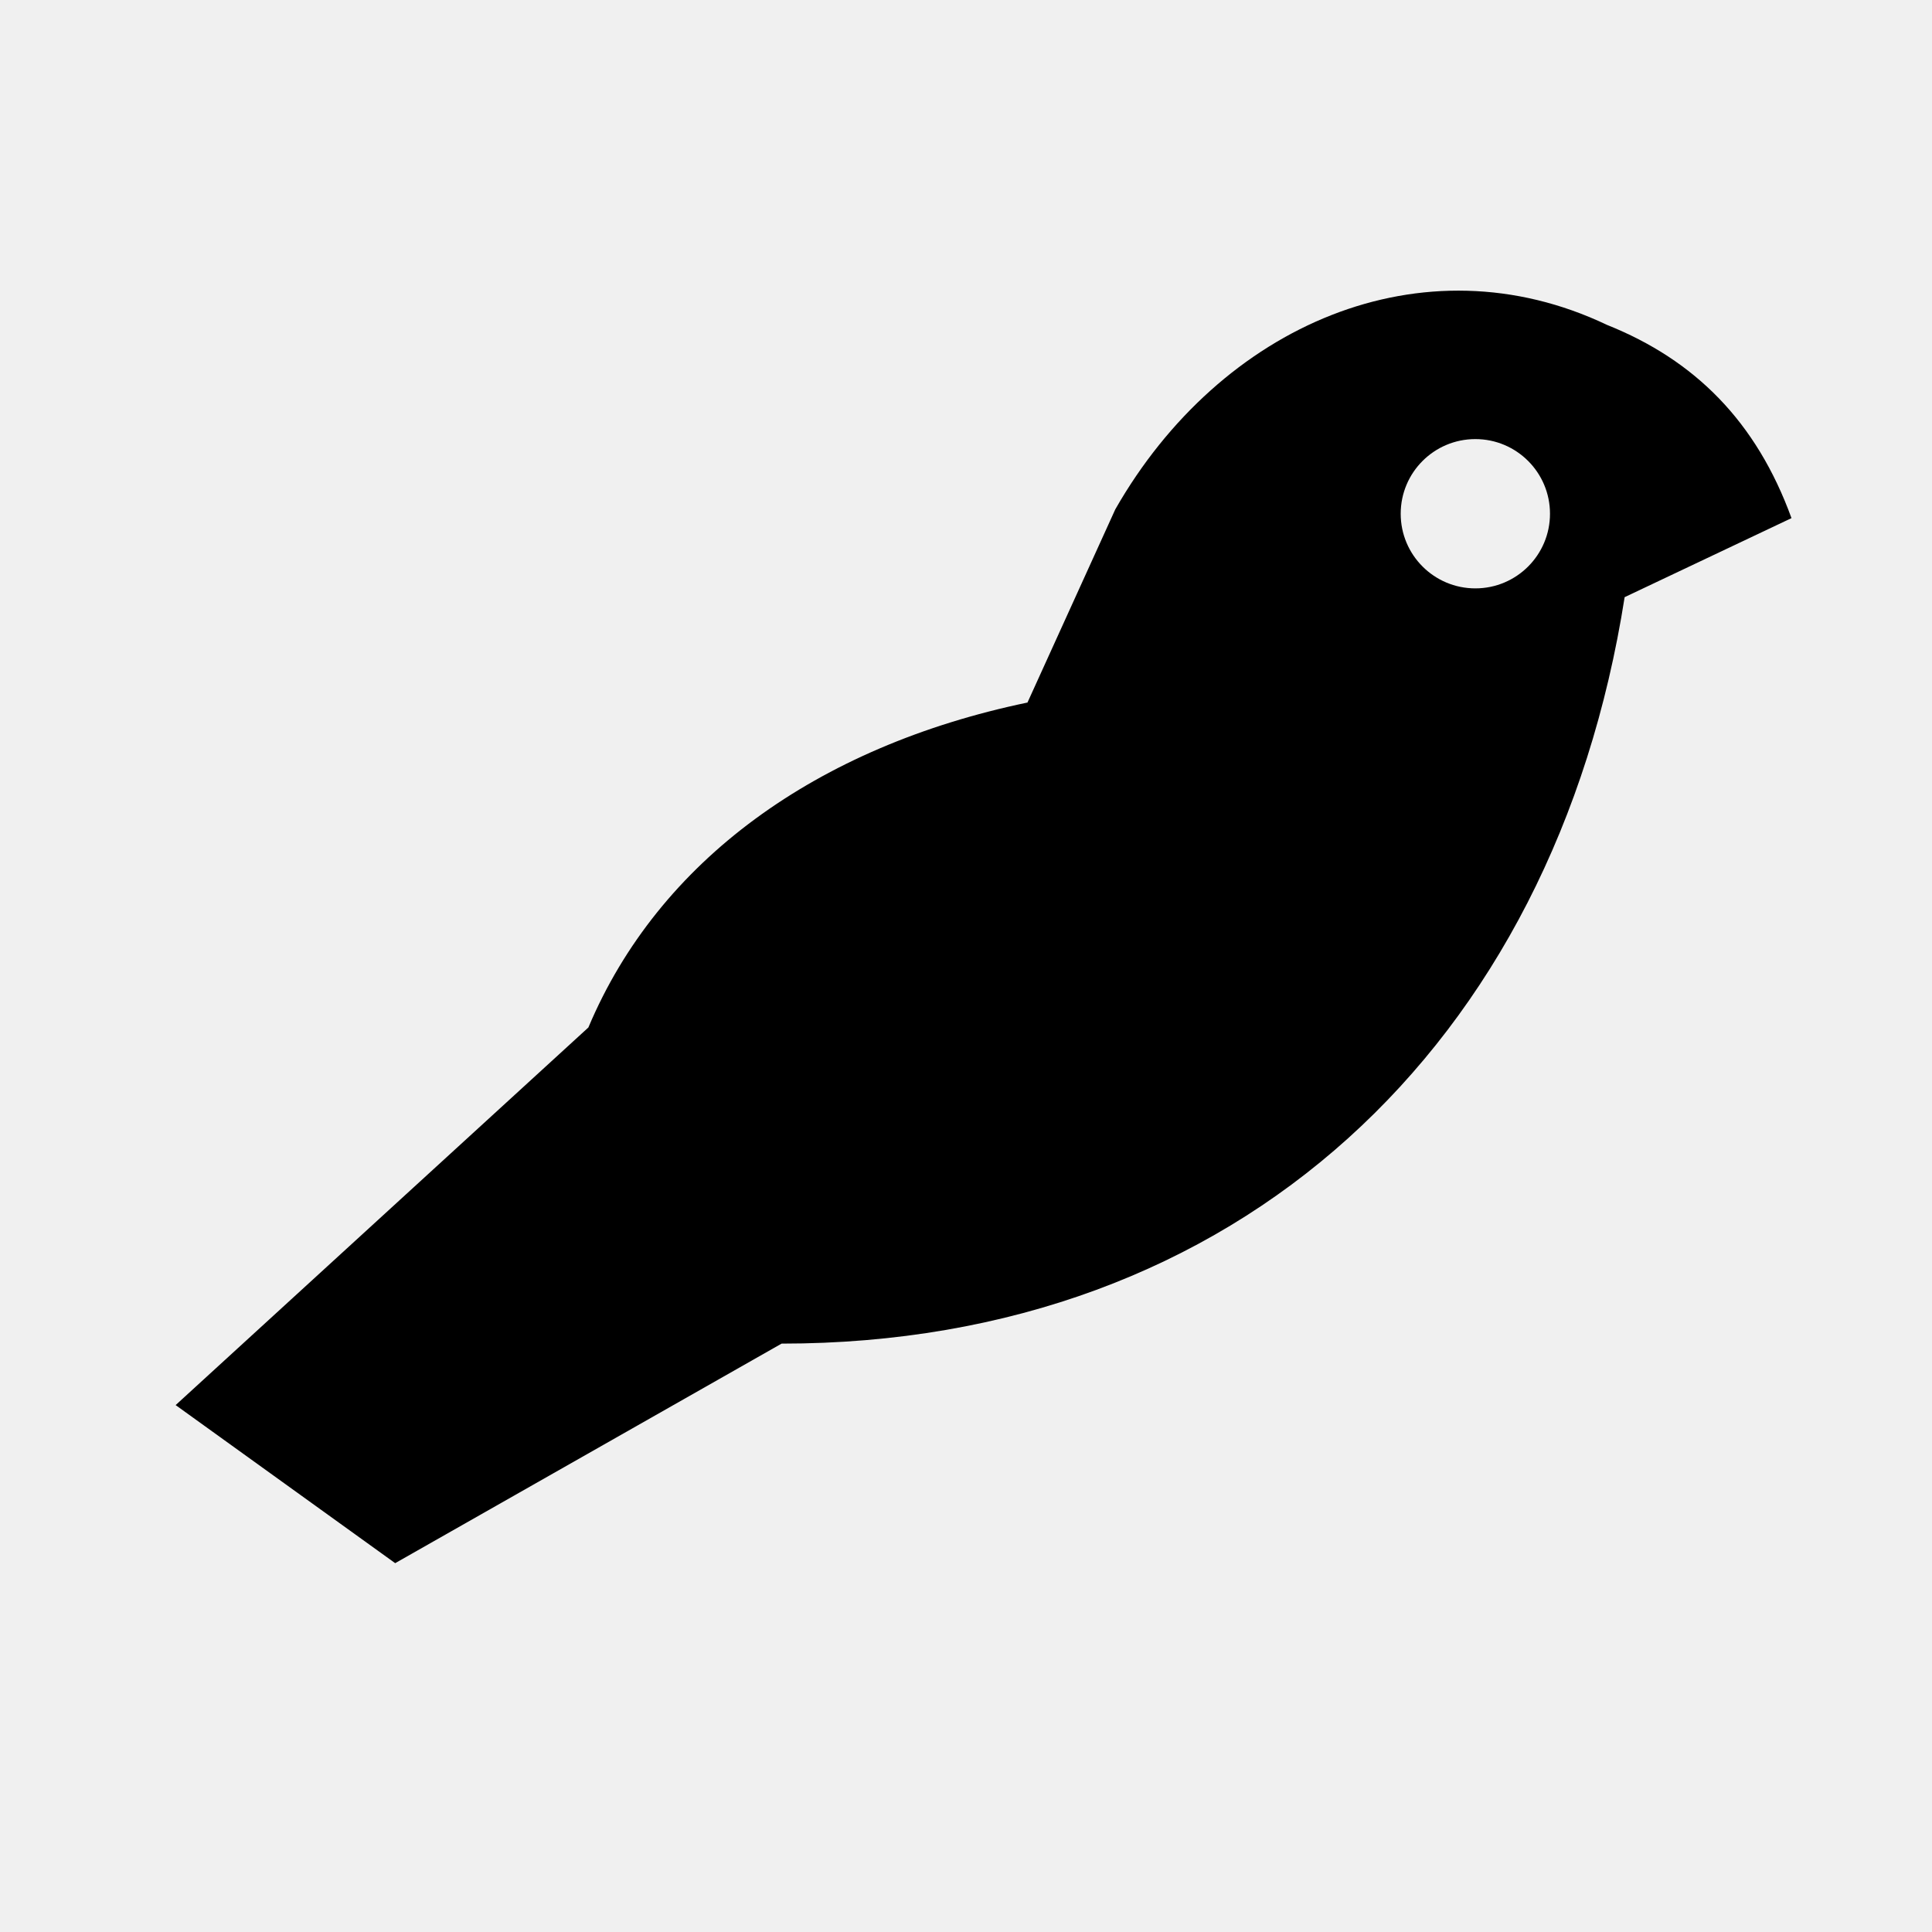
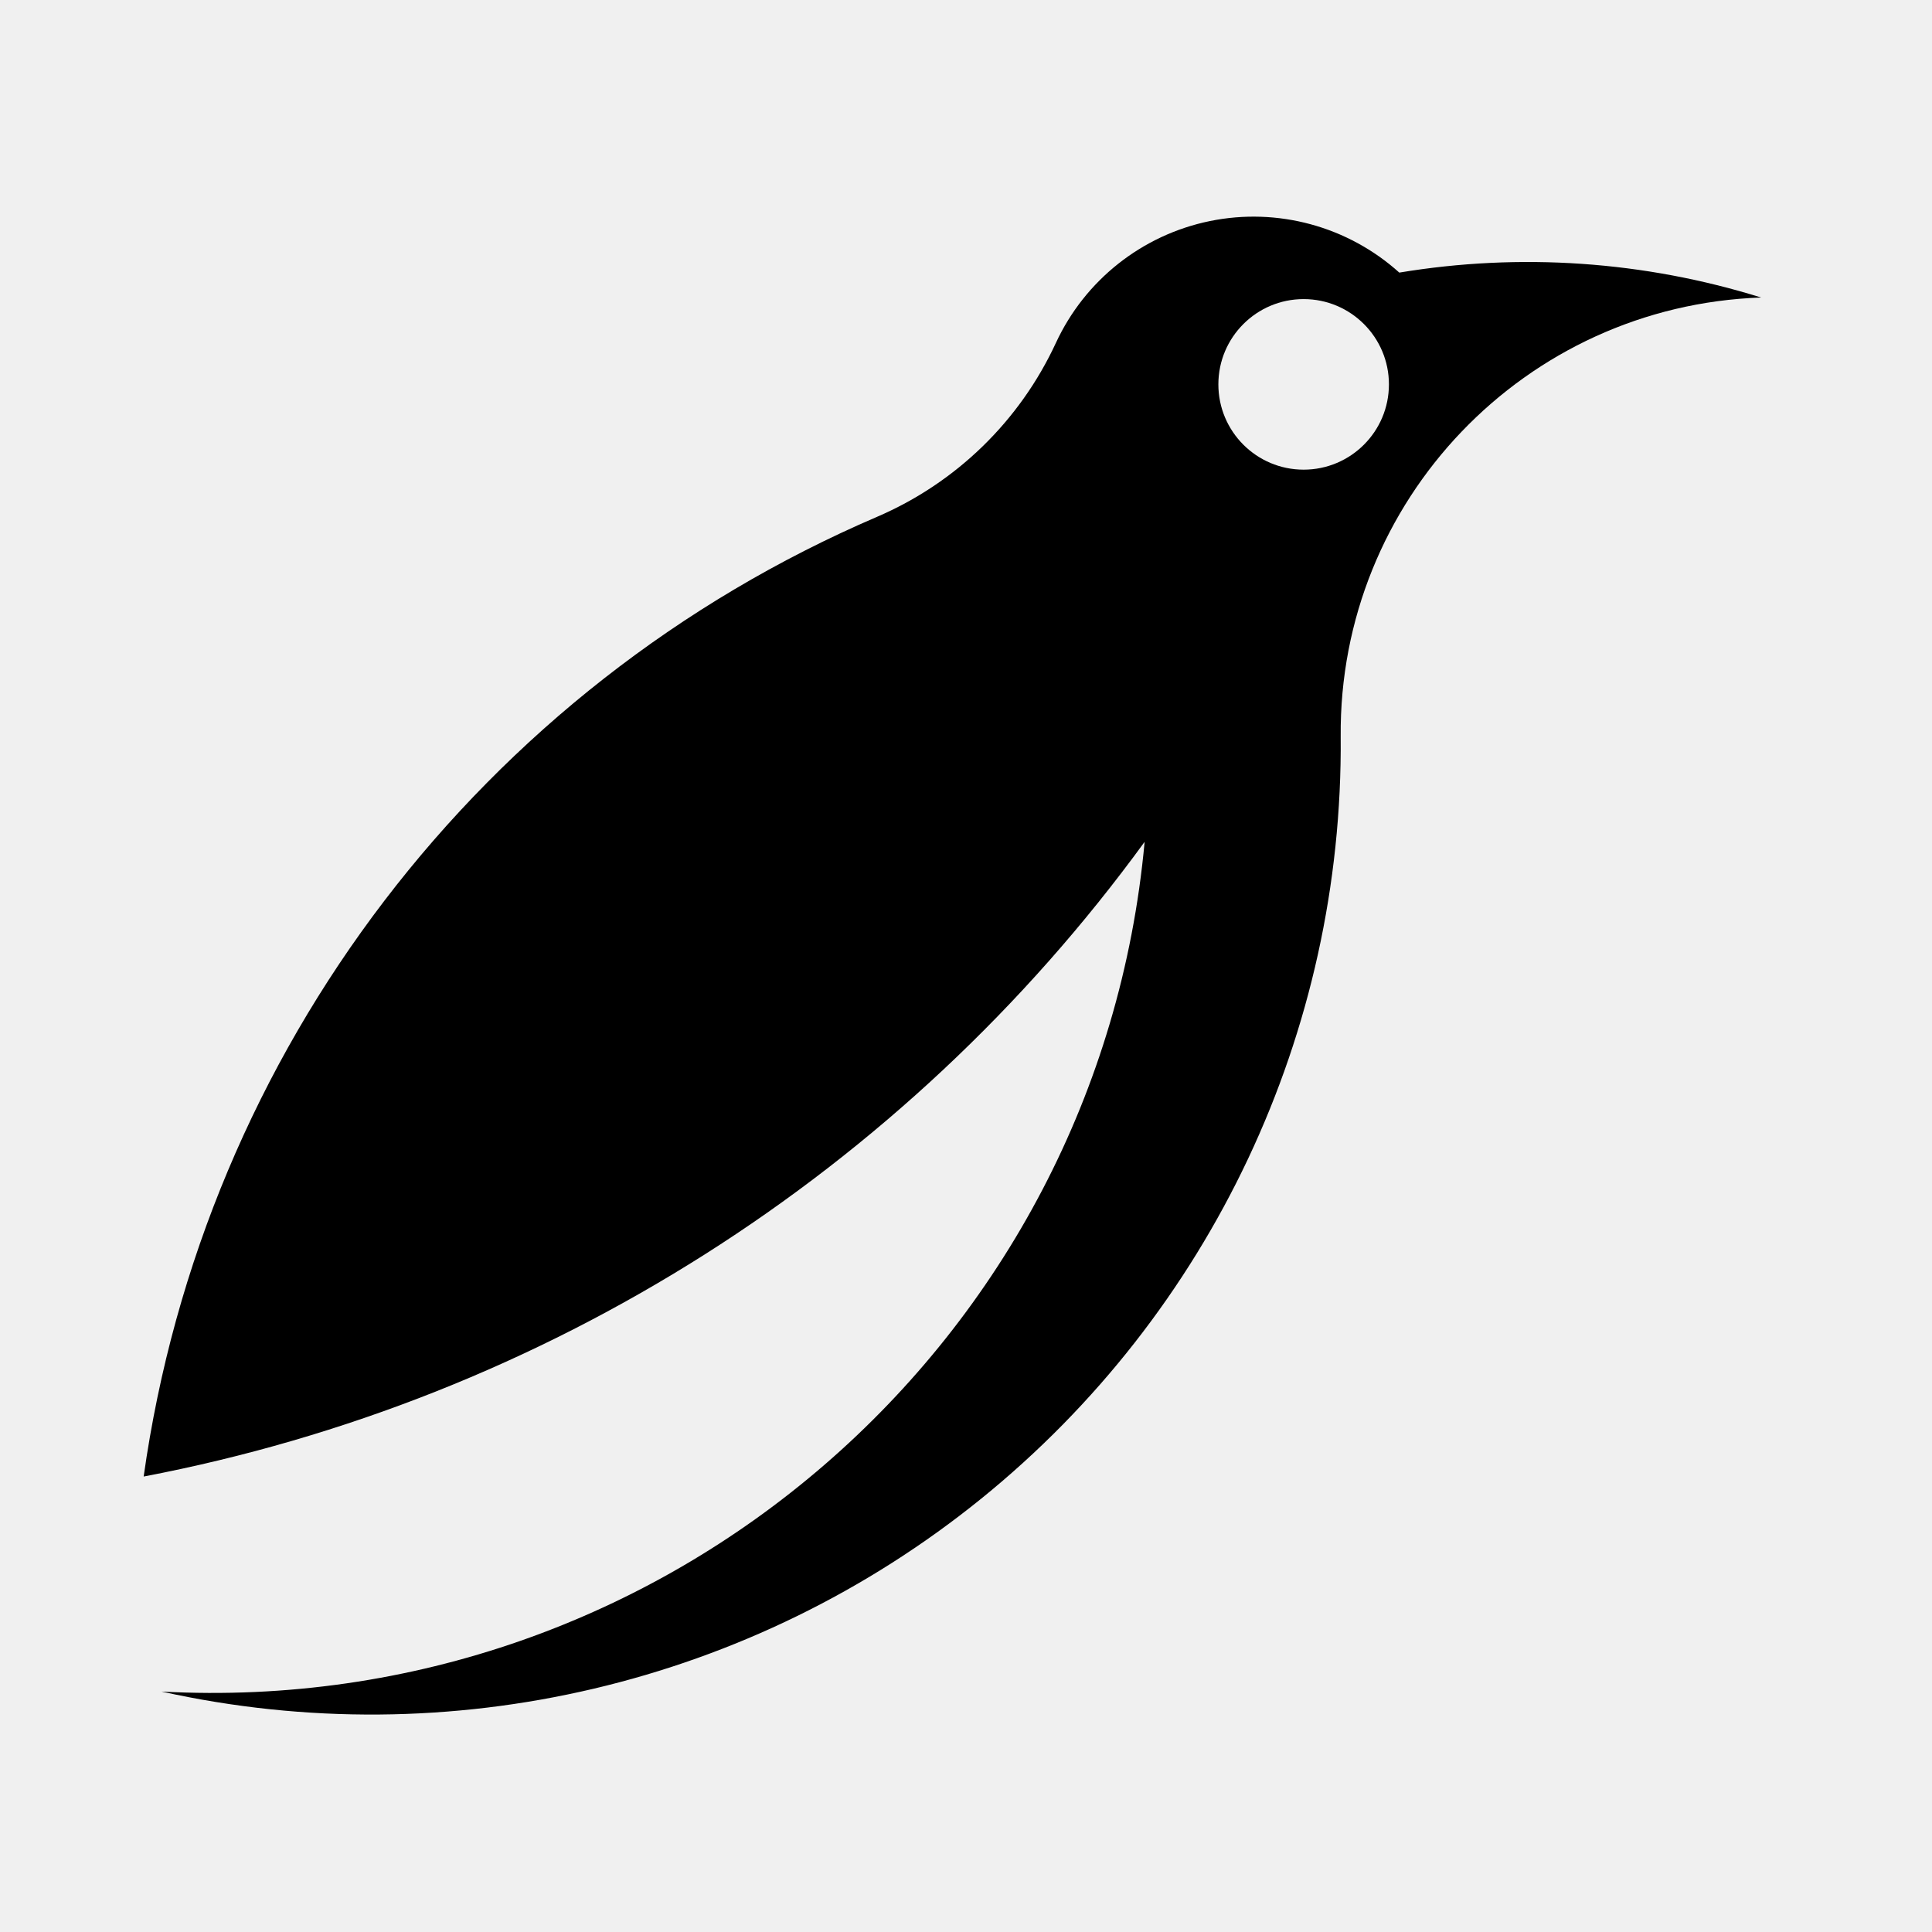
- <svg xmlns="http://www.w3.org/2000/svg" width="22" height="22" viewBox="0 0 22 22">
-   <path fill="#000" fill-rule="evenodd" d="m2 16 4.7-4.3c.8-1.9 2.6-3.2 5-3.7l1-2.2c1.2-2.1 3.5-3.1 5.6-2.1 1 .4 1.7 1.1 2.1 2.2l-1.9.9c-.8 5.1-4.4 8.5-9.6 8.5L4.5 17.8Zm14.8-11a.85.85 0 1 0 0 1.7.85.85 0 0 0 0-1.7Z" />
+ <svg xmlns="http://www.w3.org/2000/svg" width="22" height="22" viewBox="0 0 512 512">
+   <mask id="eye">
+     <rect width="512" height="512" fill="white" />
+     <circle cx="345.48" cy="101.864" r="22.6" fill="black" />
+   </mask>
+   <path fill="#000" mask="url(#eye)" d="M 370.830 72.241 A 207.824 207.824 0 0 1 466.722 78.843 A 115.458 115.458 0 0 0 355.298 195.238 A 256.893 256.893 0 0 1 42.812 448.283 A 248.234 248.234 0 0 0 303.338 223.095 A 427.194 427.194 0 0 1 38.073 391.298 A 326.168 326.168 0 0 1 232.425 136.963 A 92.366 92.366 0 0 0 279.815 90.889 A 57.729 57.729 0 0 1 370.830 72.241 Z" />
</svg>
